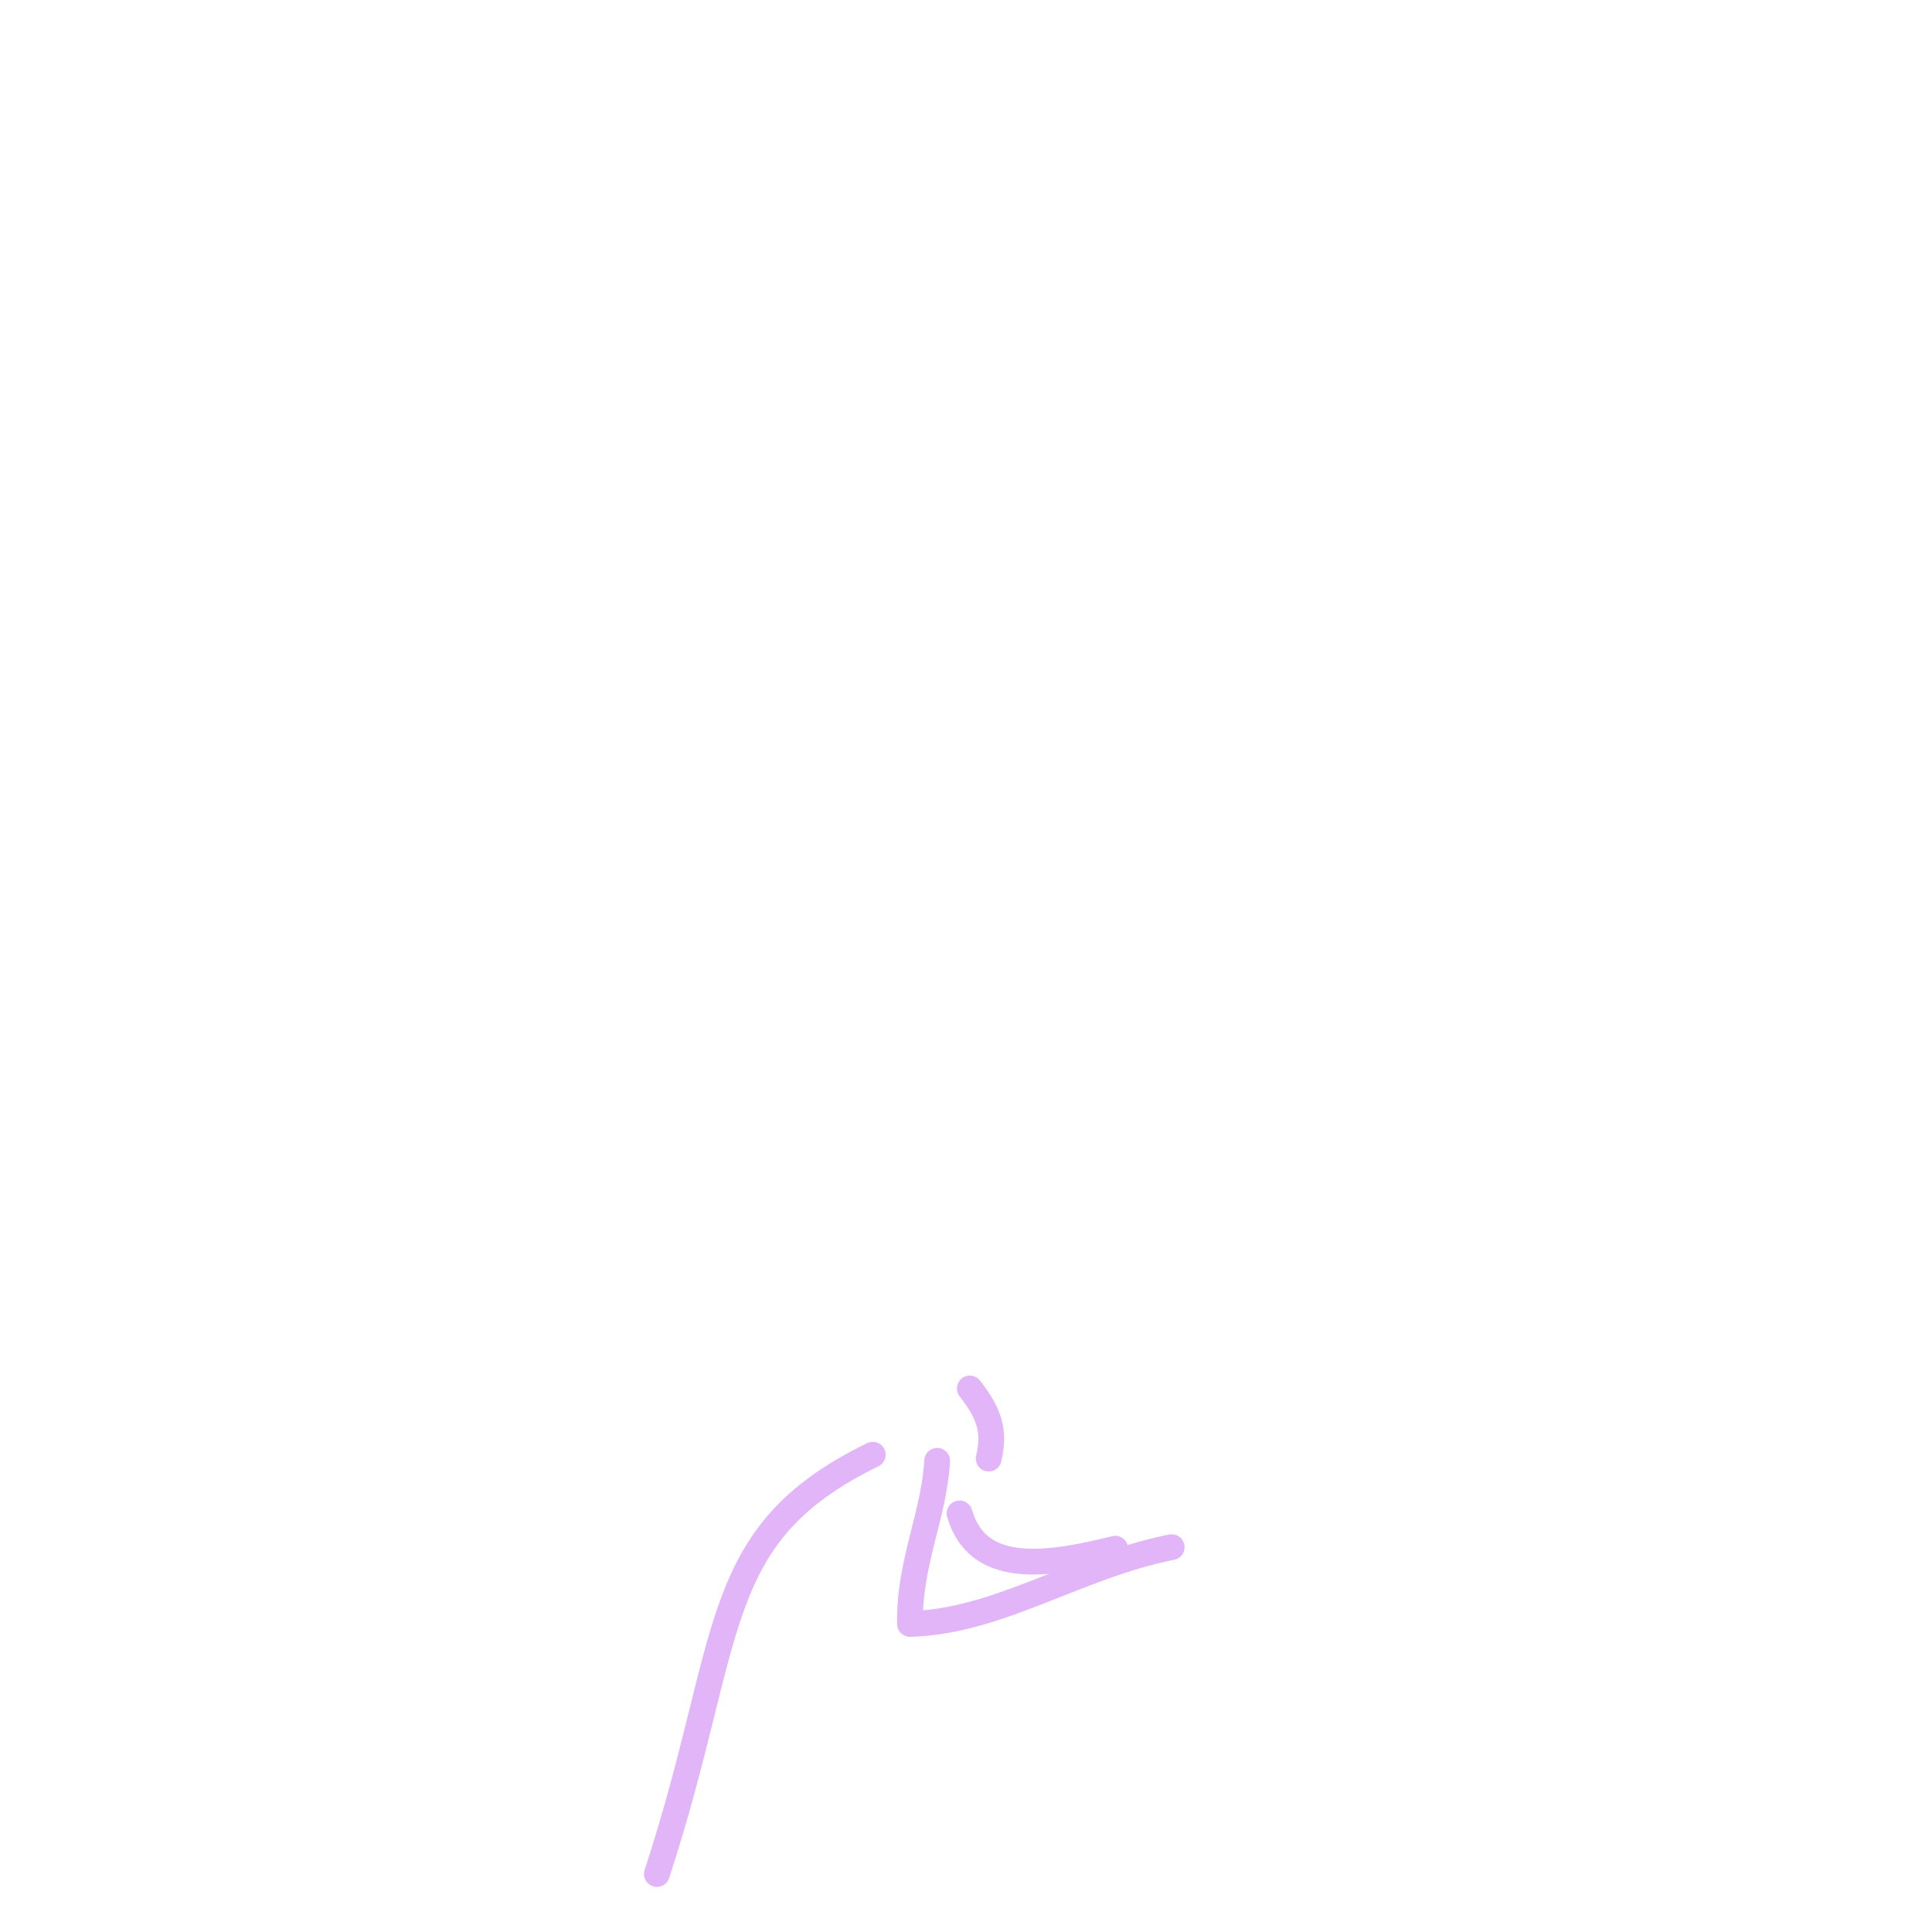
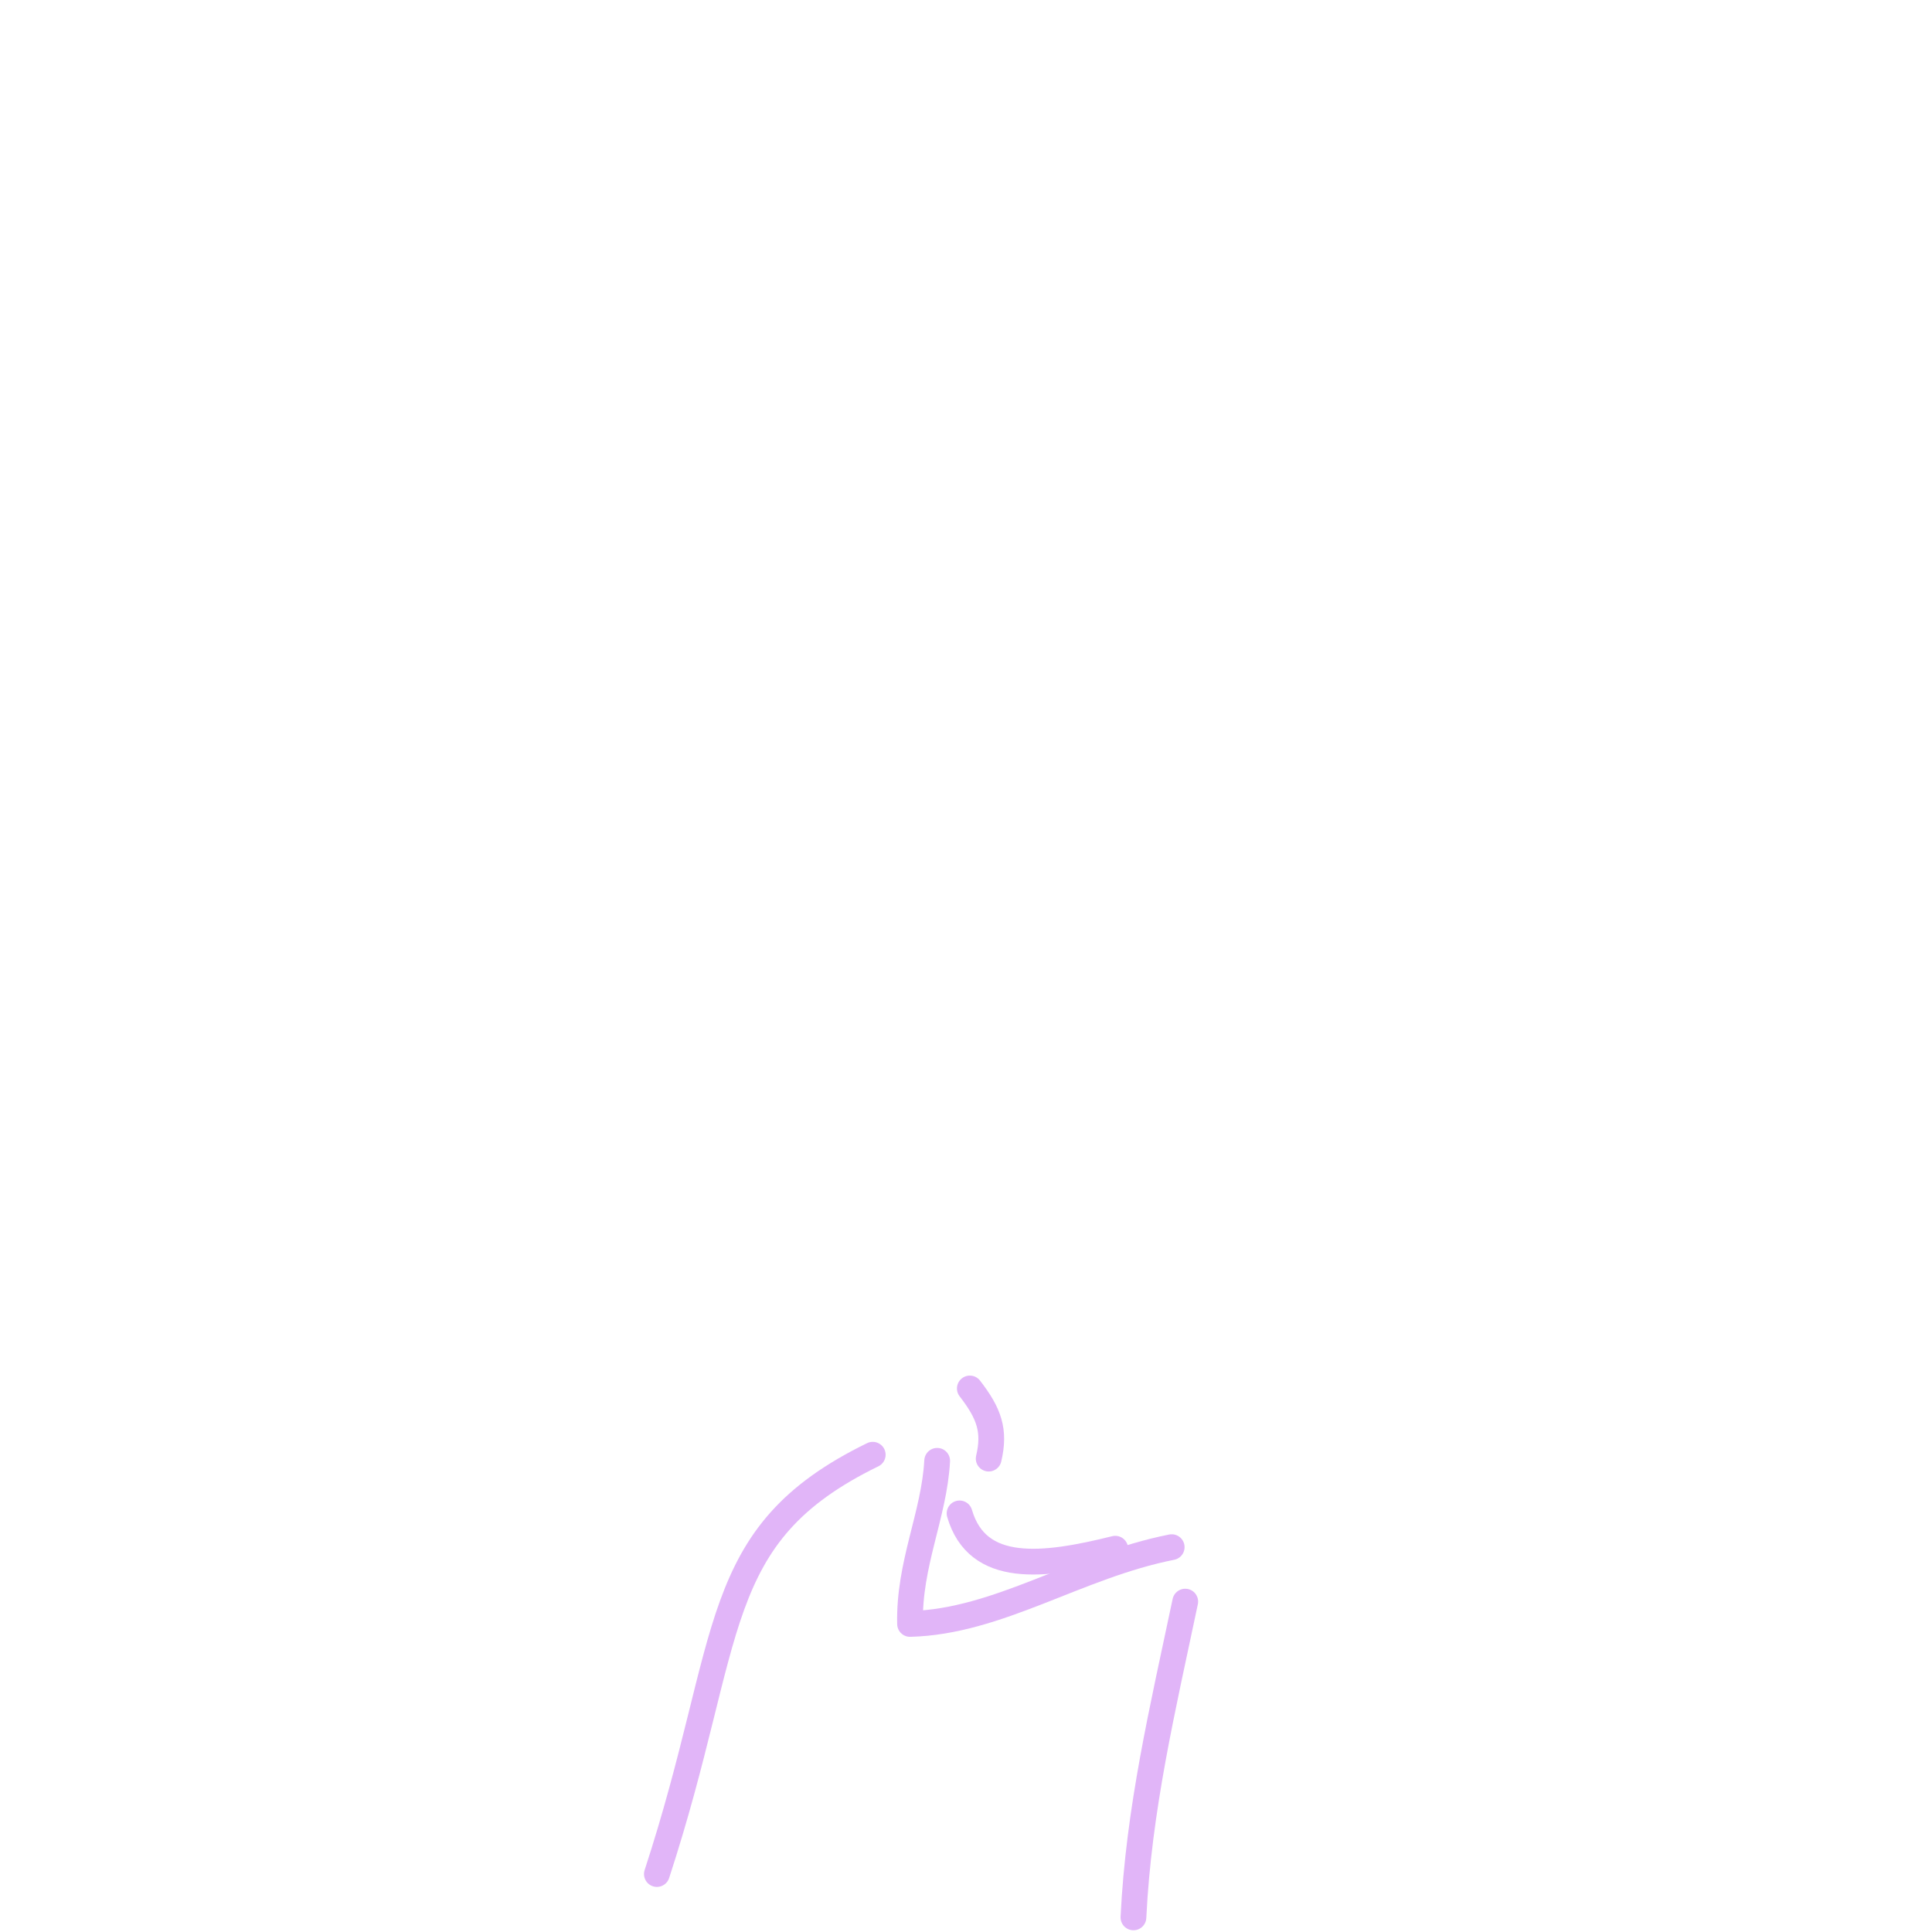
<svg xmlns="http://www.w3.org/2000/svg" width="300" height="300" viewBox="0 0 300 300" fill="none">
+   <path d="M184.043 248.697C180.5 265.5 176.815 280.934 176 297.731" stroke="#E1B5F8" stroke-width="4" stroke-linecap="round" />
  <path d="M135.518 225.89C109.869 238.395 114.074 254.096 102 291" stroke="#E1B5F8" stroke-width="4" stroke-linecap="round" stroke-linejoin="round" />
  <path d="M145.524 226.834C145.057 235.311 141.101 242.84 141.313 252.166C155.089 251.811 167.225 243.151 181.939 240.241" stroke="#E1B5F8" stroke-width="4" stroke-linecap="round" stroke-linejoin="round" />
  <path d="M149 235C151.777 244.491 161.968 243.271 173.176 240.483" stroke="#E1B5F8" stroke-width="4" stroke-linecap="round" stroke-linejoin="round" />
  <path d="M150.596 215.601C153.587 219.47 154.554 222.135 153.523 226.492" stroke="#E1B5F8" stroke-width="4" stroke-linecap="round" stroke-linejoin="round" />
</svg>
